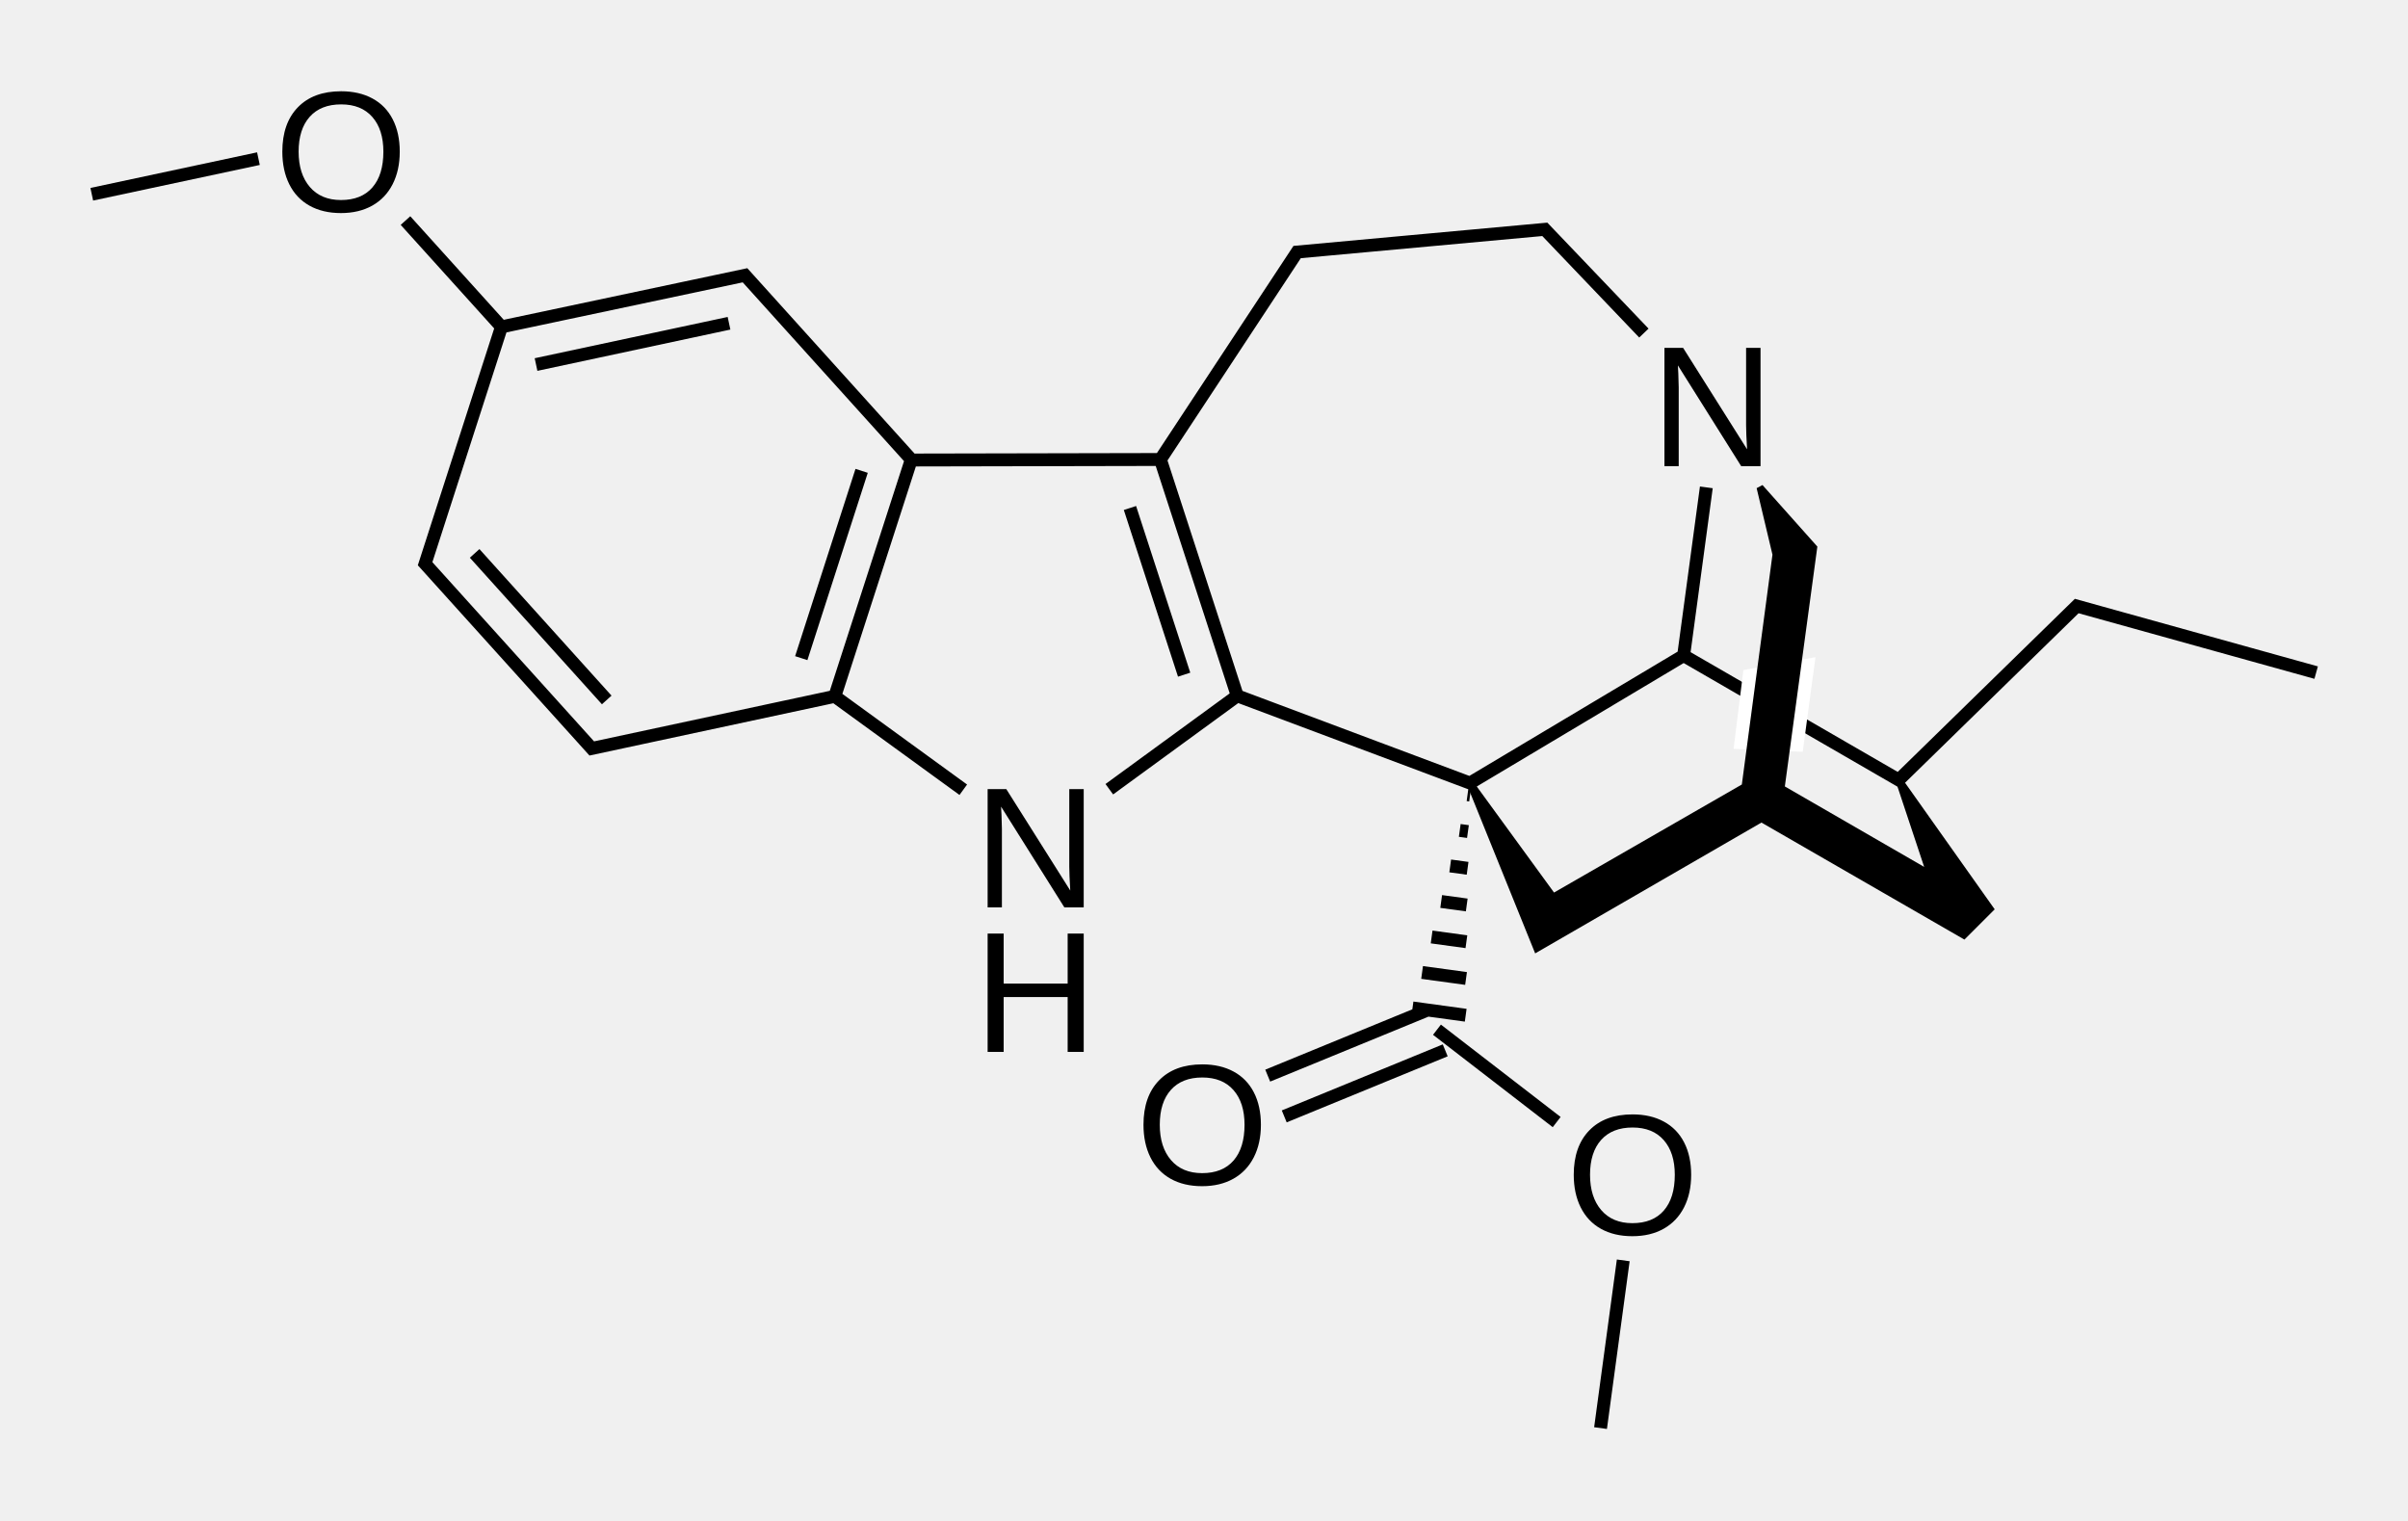
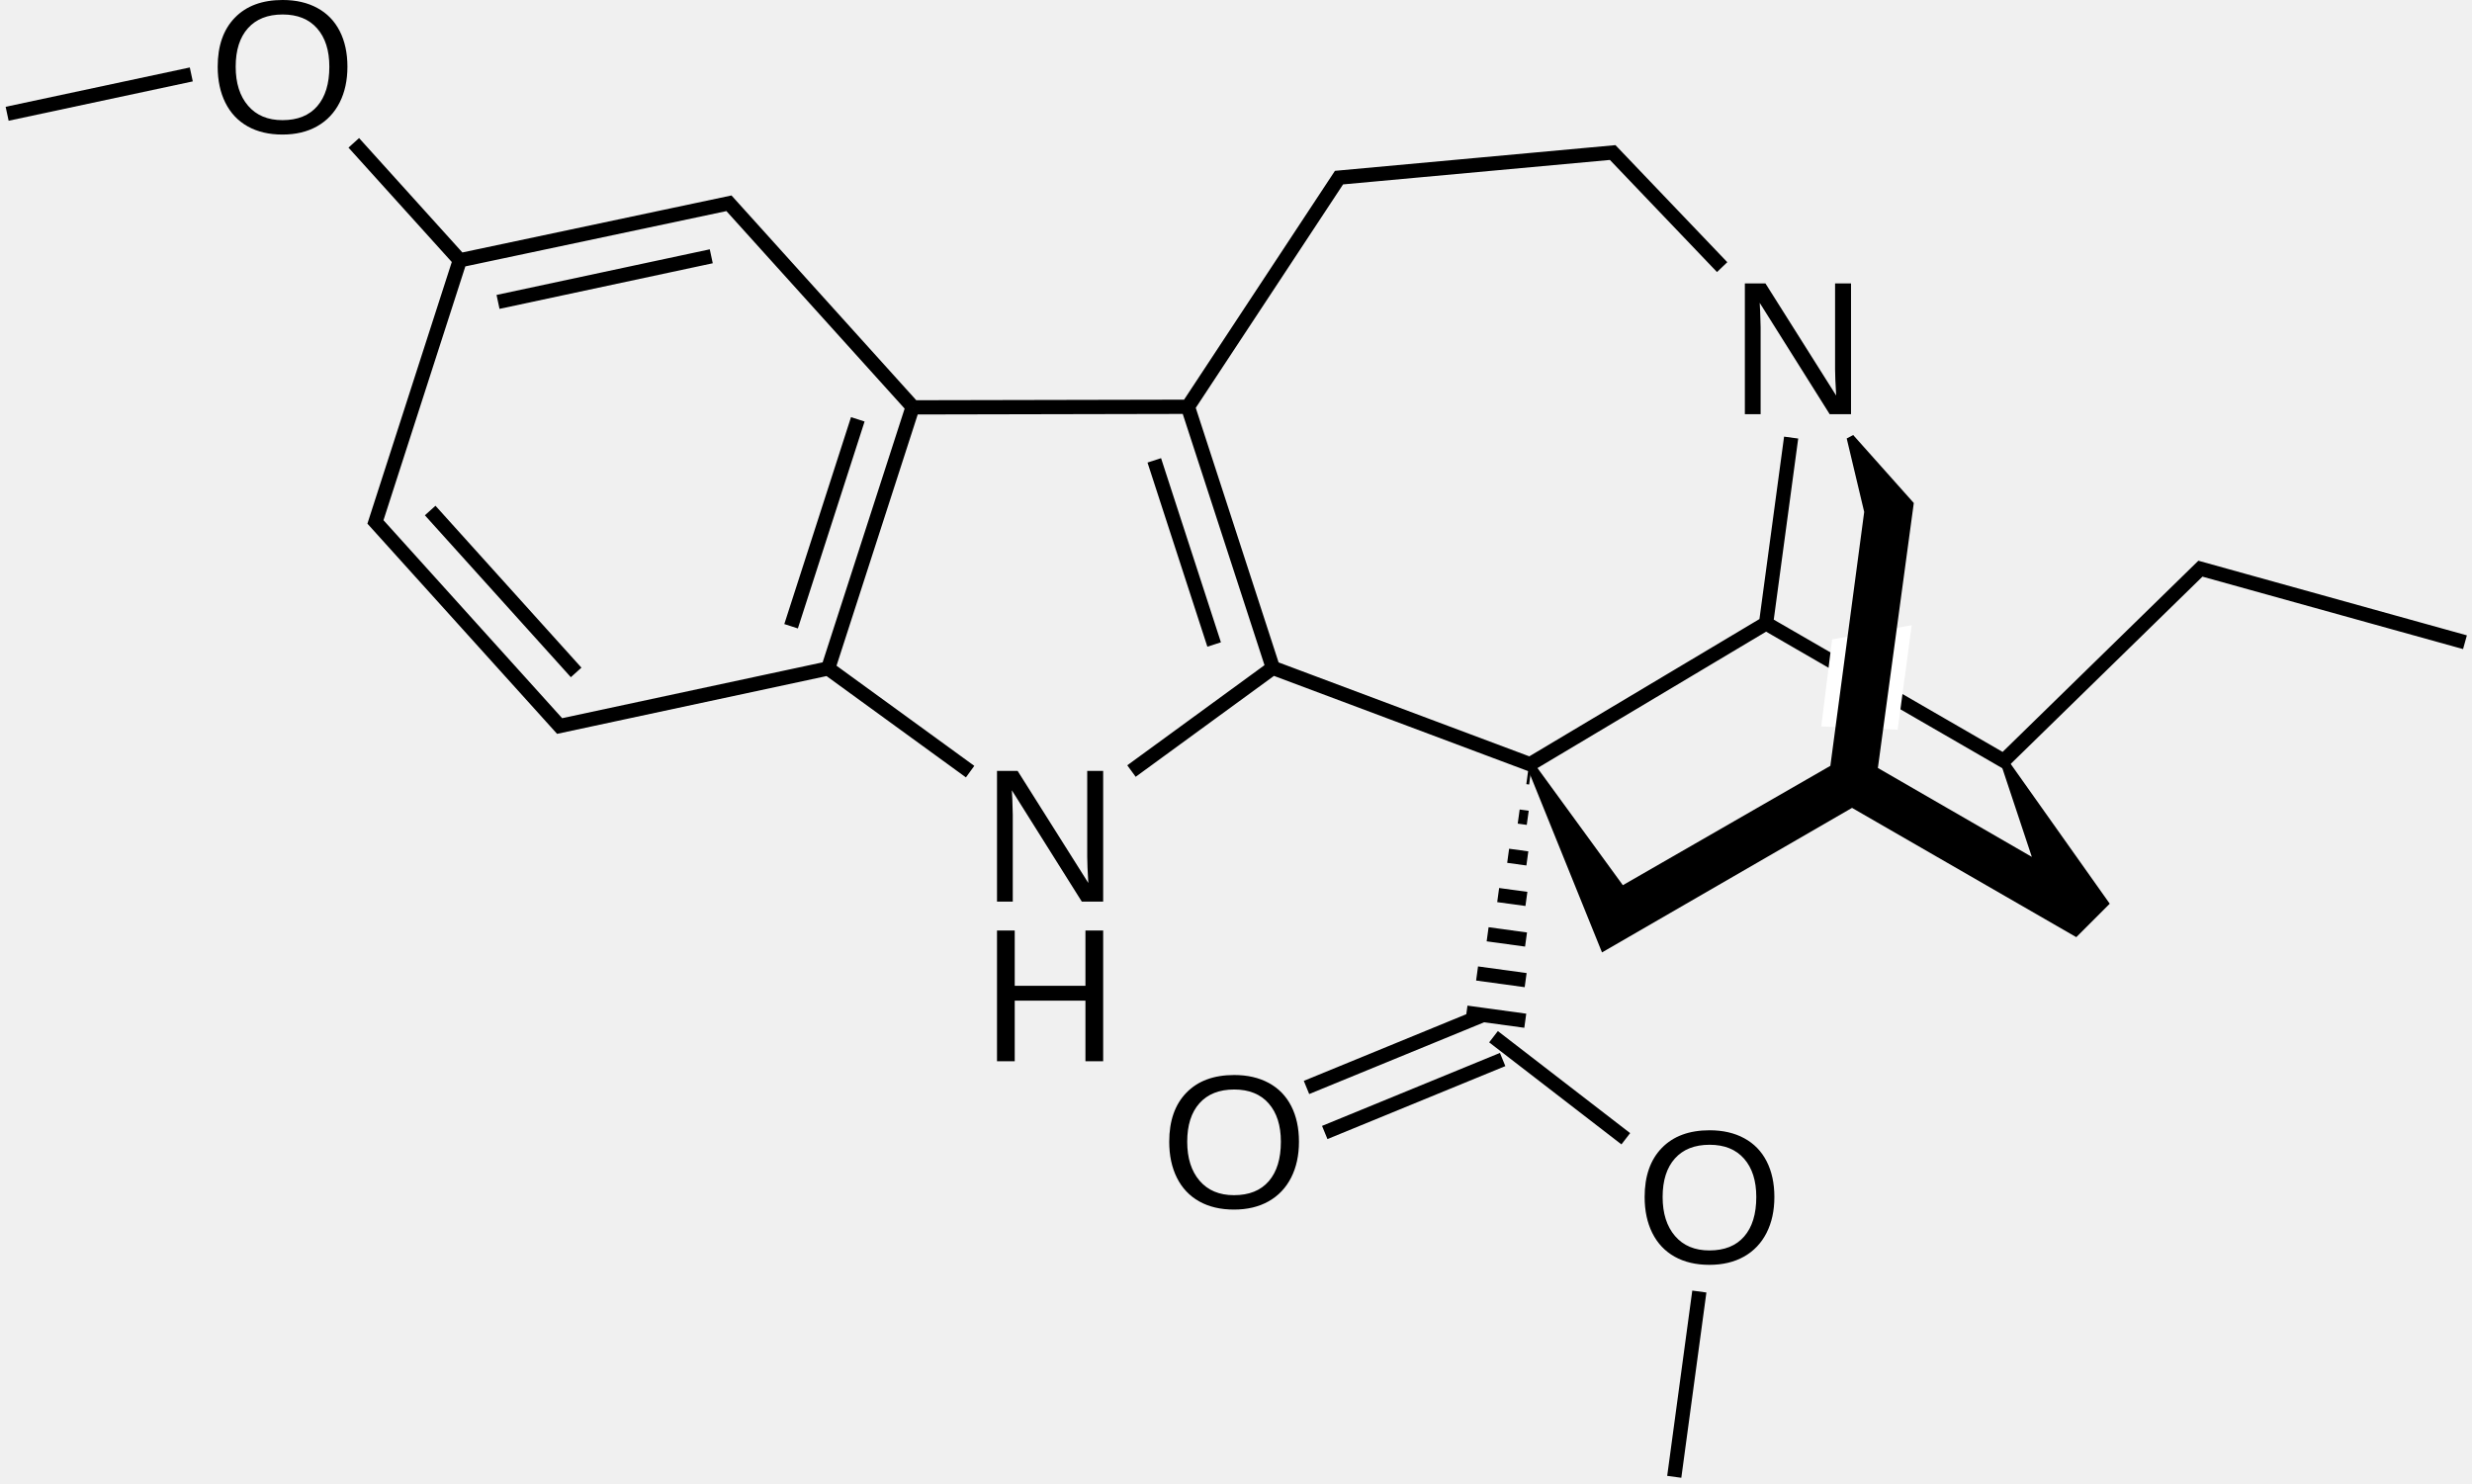
- <svg xmlns="http://www.w3.org/2000/svg" xmlns:xlink="http://www.w3.org/1999/xlink" height="884" width="1400">
-   <text id="O" font-size="100px" y="122.885" x="159.414" font-family="Arial">O</text>
-   <text y="271.019" x="959.501" font-family="Arial" font-size="100px">N</text>
-   <use xlink:href="#O" transform="translate(500.67 565.72)" />
-   <path stroke-width="7.5" d="m1346.6 391.02l-139.2-38.7-103.5 101.1-125.05-72.3-124.2 74.1-135.3-50.7m-159.3 54.6l-74.7-54.3m234-0.3l-74.4 54.3m29.7-191.69l-144.6 0.3m-0.3 0l-44.4 137.39m15.6-131.09l-35.1 108.89m-189.9-60.9l76.8 85.2m-61.2-216.89l-44.4 137.69 96.9 107.4 141.3-30.3m-193.8-214.79l141.6-30 96.9 107.4m-218.4-55.5l112.2-24m250.8 79.2l44.7 137.39m-62.4-109.2l31.5 96.9m303.6-108.89l-13.2 97.79m-23.1-187.49l-57.6-60.3-144 13.2-79.5 120.6m-383.1-77.1l-55.8-61.8m-85.5-36.002l-96.894 20.702m786.89 497.69l-93.6 38.4m88.8-50.4l69.6 53.7m38.7 80.4l-13.2 97.5m-99.9-243.3l-93.6 38.4m84.19-39.35l30.92 4.24m-25.36-24.87l25.56 3.5m-20.01-24.13l20.21 2.77m-14.66-23.4l14.86 2.03m-9.61-22.7l10.11 1.38m-4.56-22.02l4.76 0.66m-0.24-21.43l1.48 0.2" stroke="#000" fill="none" />
-   <path d="m1055.5 382.08l-41.9 7.47-5.7 45.79 40.2 1.72 7.4-54.98z" fill="#fff" />
-   <path d="m1024.7 281.98l-3.4 1.81 9.2 38.66-17.8 133.62-109.19 62.81-47.25-64.84-3.47 1.94 39.75 98.28 131.56-76.06 118 68.03 17.6-17.6-54.1-76.37-3.5 1.78 16.6 49.94-81-46.78 18.9-139.44-31.9-35.78z" />
-   <text y="527.531" x="566" font-family="Arial" font-size="100px">N
-   <tspan y="611.531" x="566">H</tspan>
+ <svg xmlns="http://www.w3.org/2000/svg" xmlns:xlink="http://www.w3.org/1999/xlink" id="svg2" viewBox="0 0 1300.7 780.91" version="1.1">
+   <text id="O" font-size="100px" y="69.824" x="109.808" font-family="Arial">O</text>
+   <text id="text5" font-size="100px" y="217.958" x="909.895" font-family="Arial">N</text>
+   <use id="use7" xlink:href="#O" transform="translate(500.67,565.72)" height="884" width="1400" y="0" x="0" />
+   <path id="path9" d="m1297 337.96-139.2-38.7-103.5 101.1-125.05-72.3-124.2 74.1-135.3-50.7m-159.3 54.6-74.7-54.3m234-0.3-74.4 54.3m29.7-191.69-144.6 0.3m-0.3 0-44.4 137.39m15.6-131.09-35.1 108.89m-189.9-60.9 76.8 85.2m-61.2-216.89-44.4 137.69 96.9 107.4 141.3-30.3m-193.8-214.79 141.6-30 96.9 107.4m-218.4-55.5 112.2-24m250.8 79.2 44.7 137.39m-62.4-109.2 31.5 96.9m303.6-108.89-13.2 97.79m-23.1-187.49-57.6-60.3-144 13.2-79.5 120.6m-383.1-77.1-55.8-61.8m-85.5-36.002-96.894 20.702m786.89 497.69-93.6 38.4m88.8-50.4 69.6 53.7m38.7 80.4-13.2 97.5m-99.9-243.3-93.6 38.4m84.19-39.35 30.92 4.24m-25.36-24.87 25.56 3.5m-20.01-24.13 20.21 2.77m-14.66-23.4 14.86 2.03m-9.61-22.7 10.11 1.38m-4.56-22.02 4.76 0.66m-0.24-21.43 1.48 0.2" stroke="#000" stroke-width="7.5" fill="none" />
+   <path id="path11" fill="#fff" d="m1005.9 329.02-41.9 7.47-5.7 45.79 40.2 1.72 7.4-54.98z" />
+   <path id="path13" d="m975.09 228.92-3.4 1.81 9.2 38.66-17.8 133.62-109.19 62.81-47.25-64.84-3.47 1.94 39.75 98.28 131.56-76.06 118 68.03 17.6-17.6-54.1-76.37-3.5 1.78 16.6 49.94-81-46.78 18.9-139.44-31.9-35.78z" />
+   <text id="text15" font-size="100px" y="474.471" x="516.394" font-family="Arial">N
+   <tspan id="tspan17" y="558.471" x="516.394">H</tspan>
  </text>
-   <use xlink:href="#O" transform="translate(750.82 594.8)" />
+   <use id="use19" xlink:href="#O" transform="translate(750.82,594.8)" height="884" width="1400" y="0" x="0" />
</svg>
